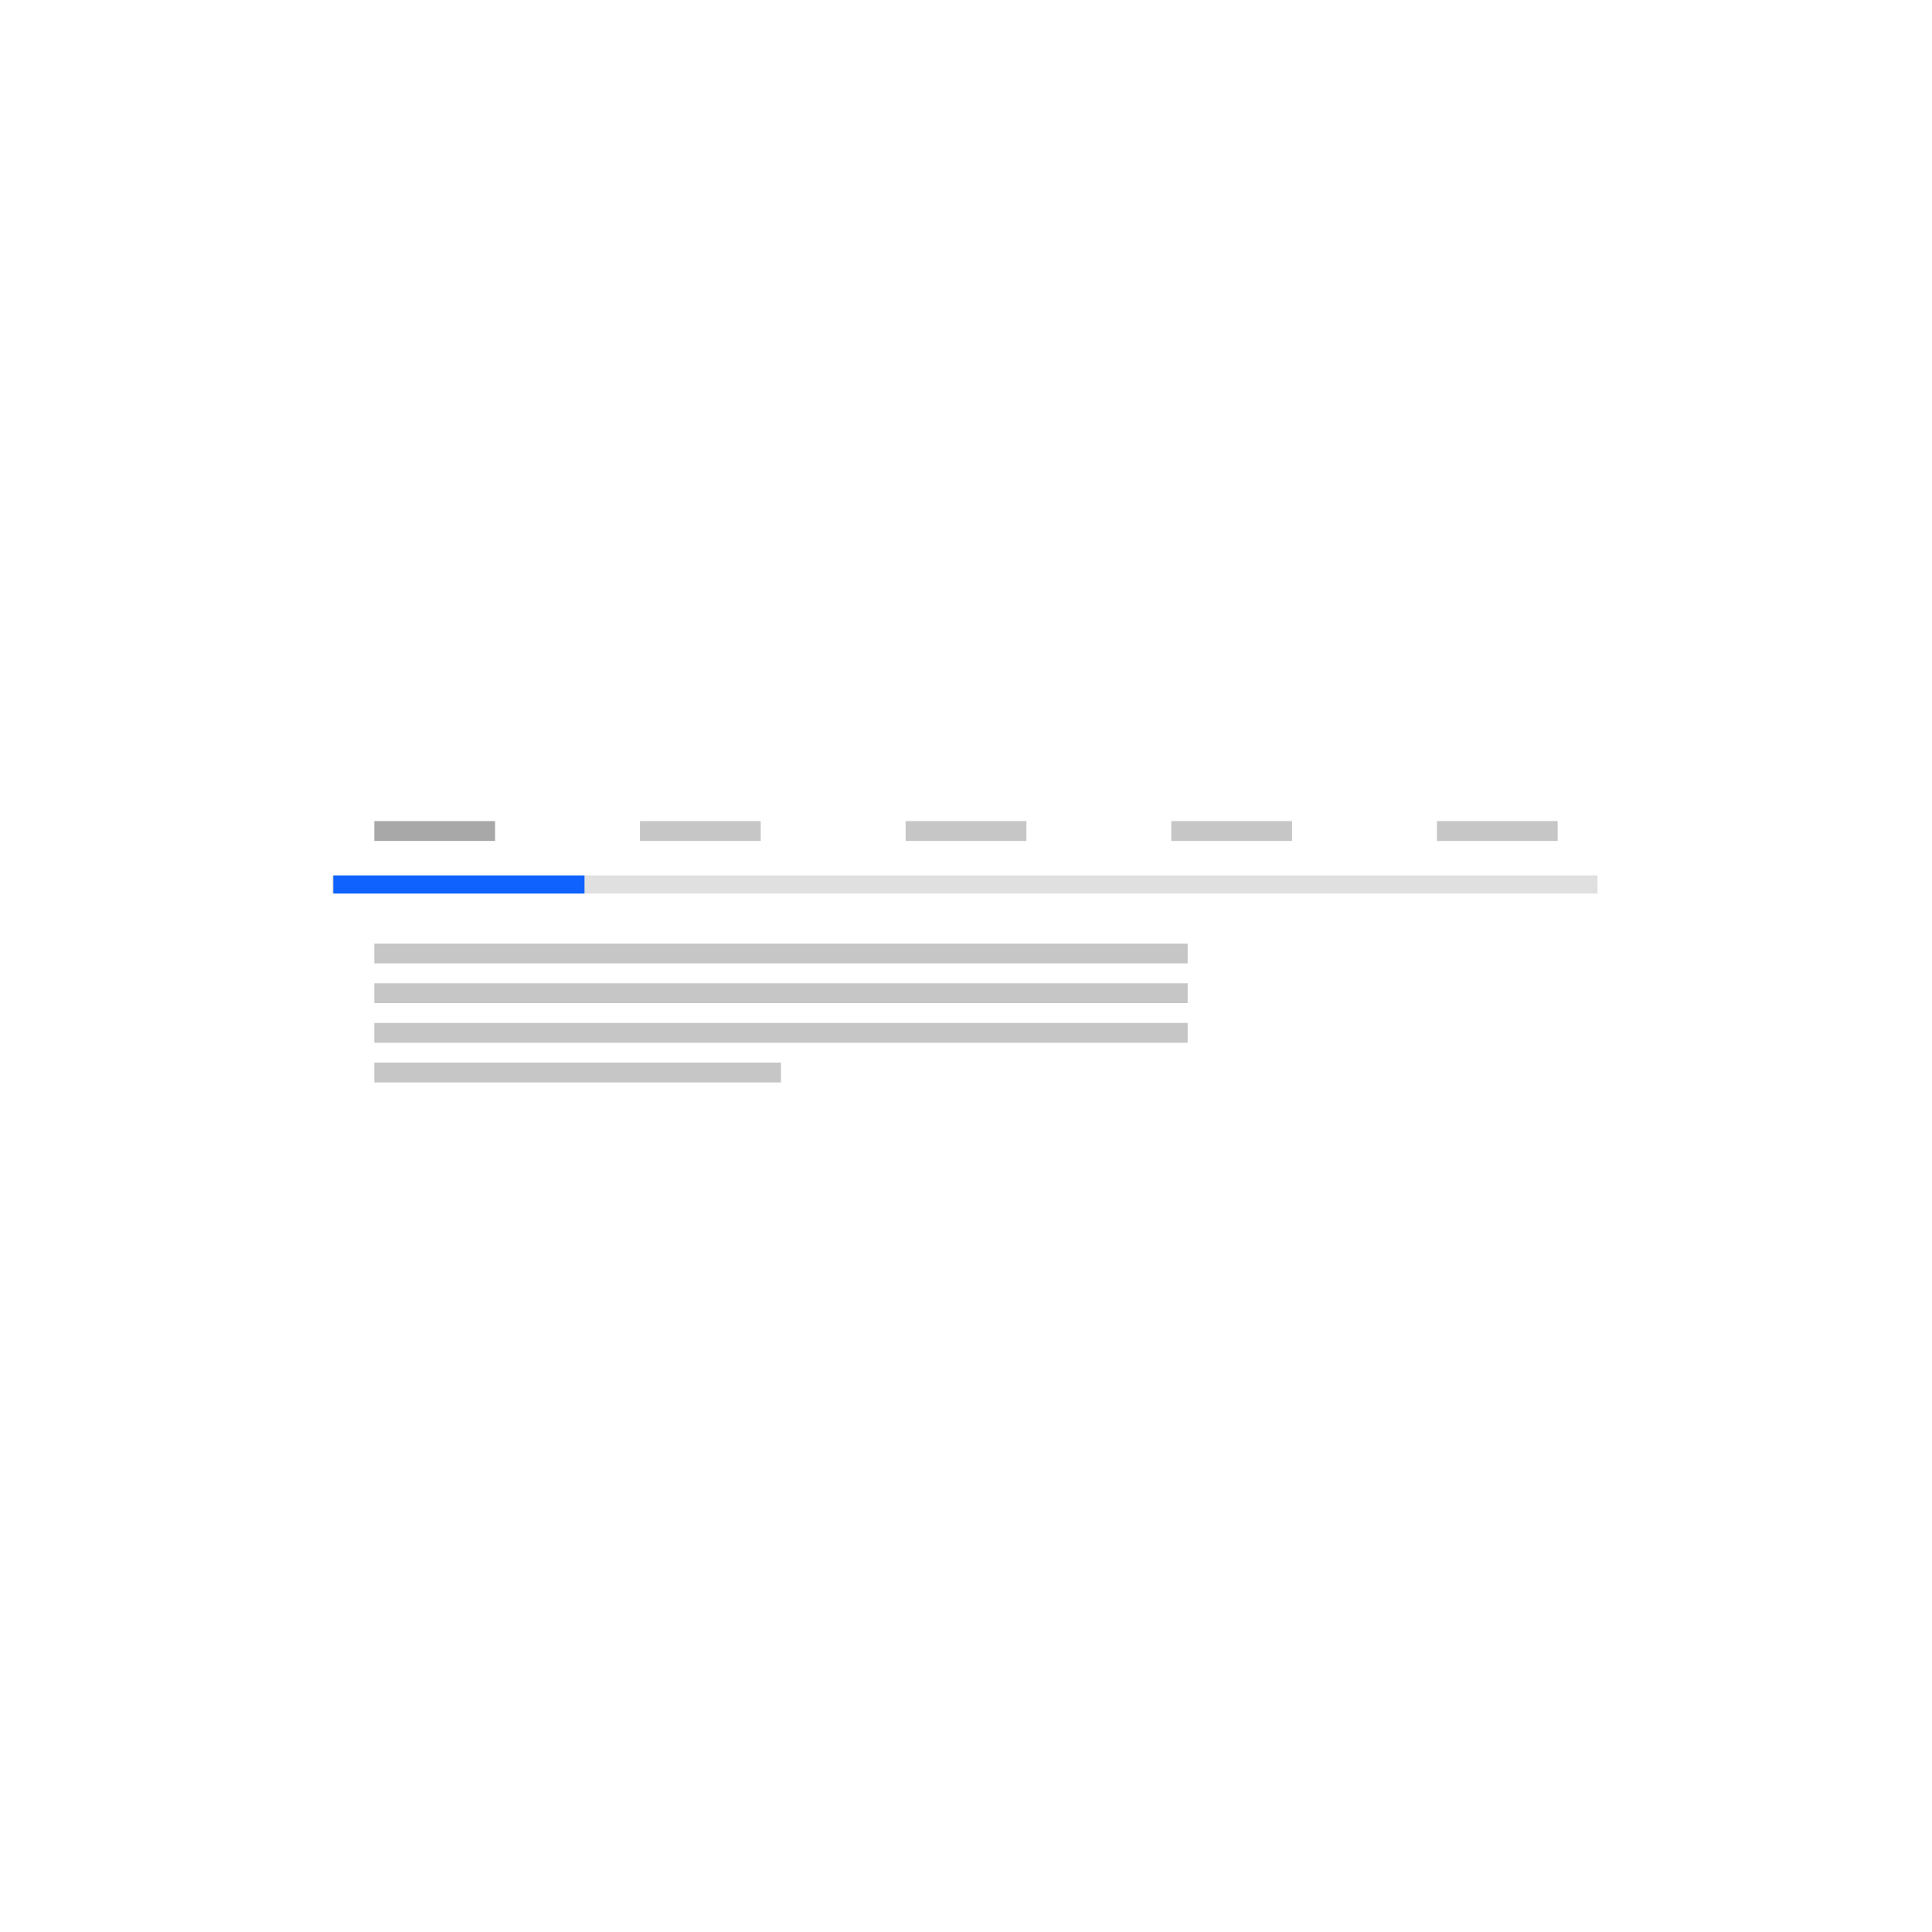
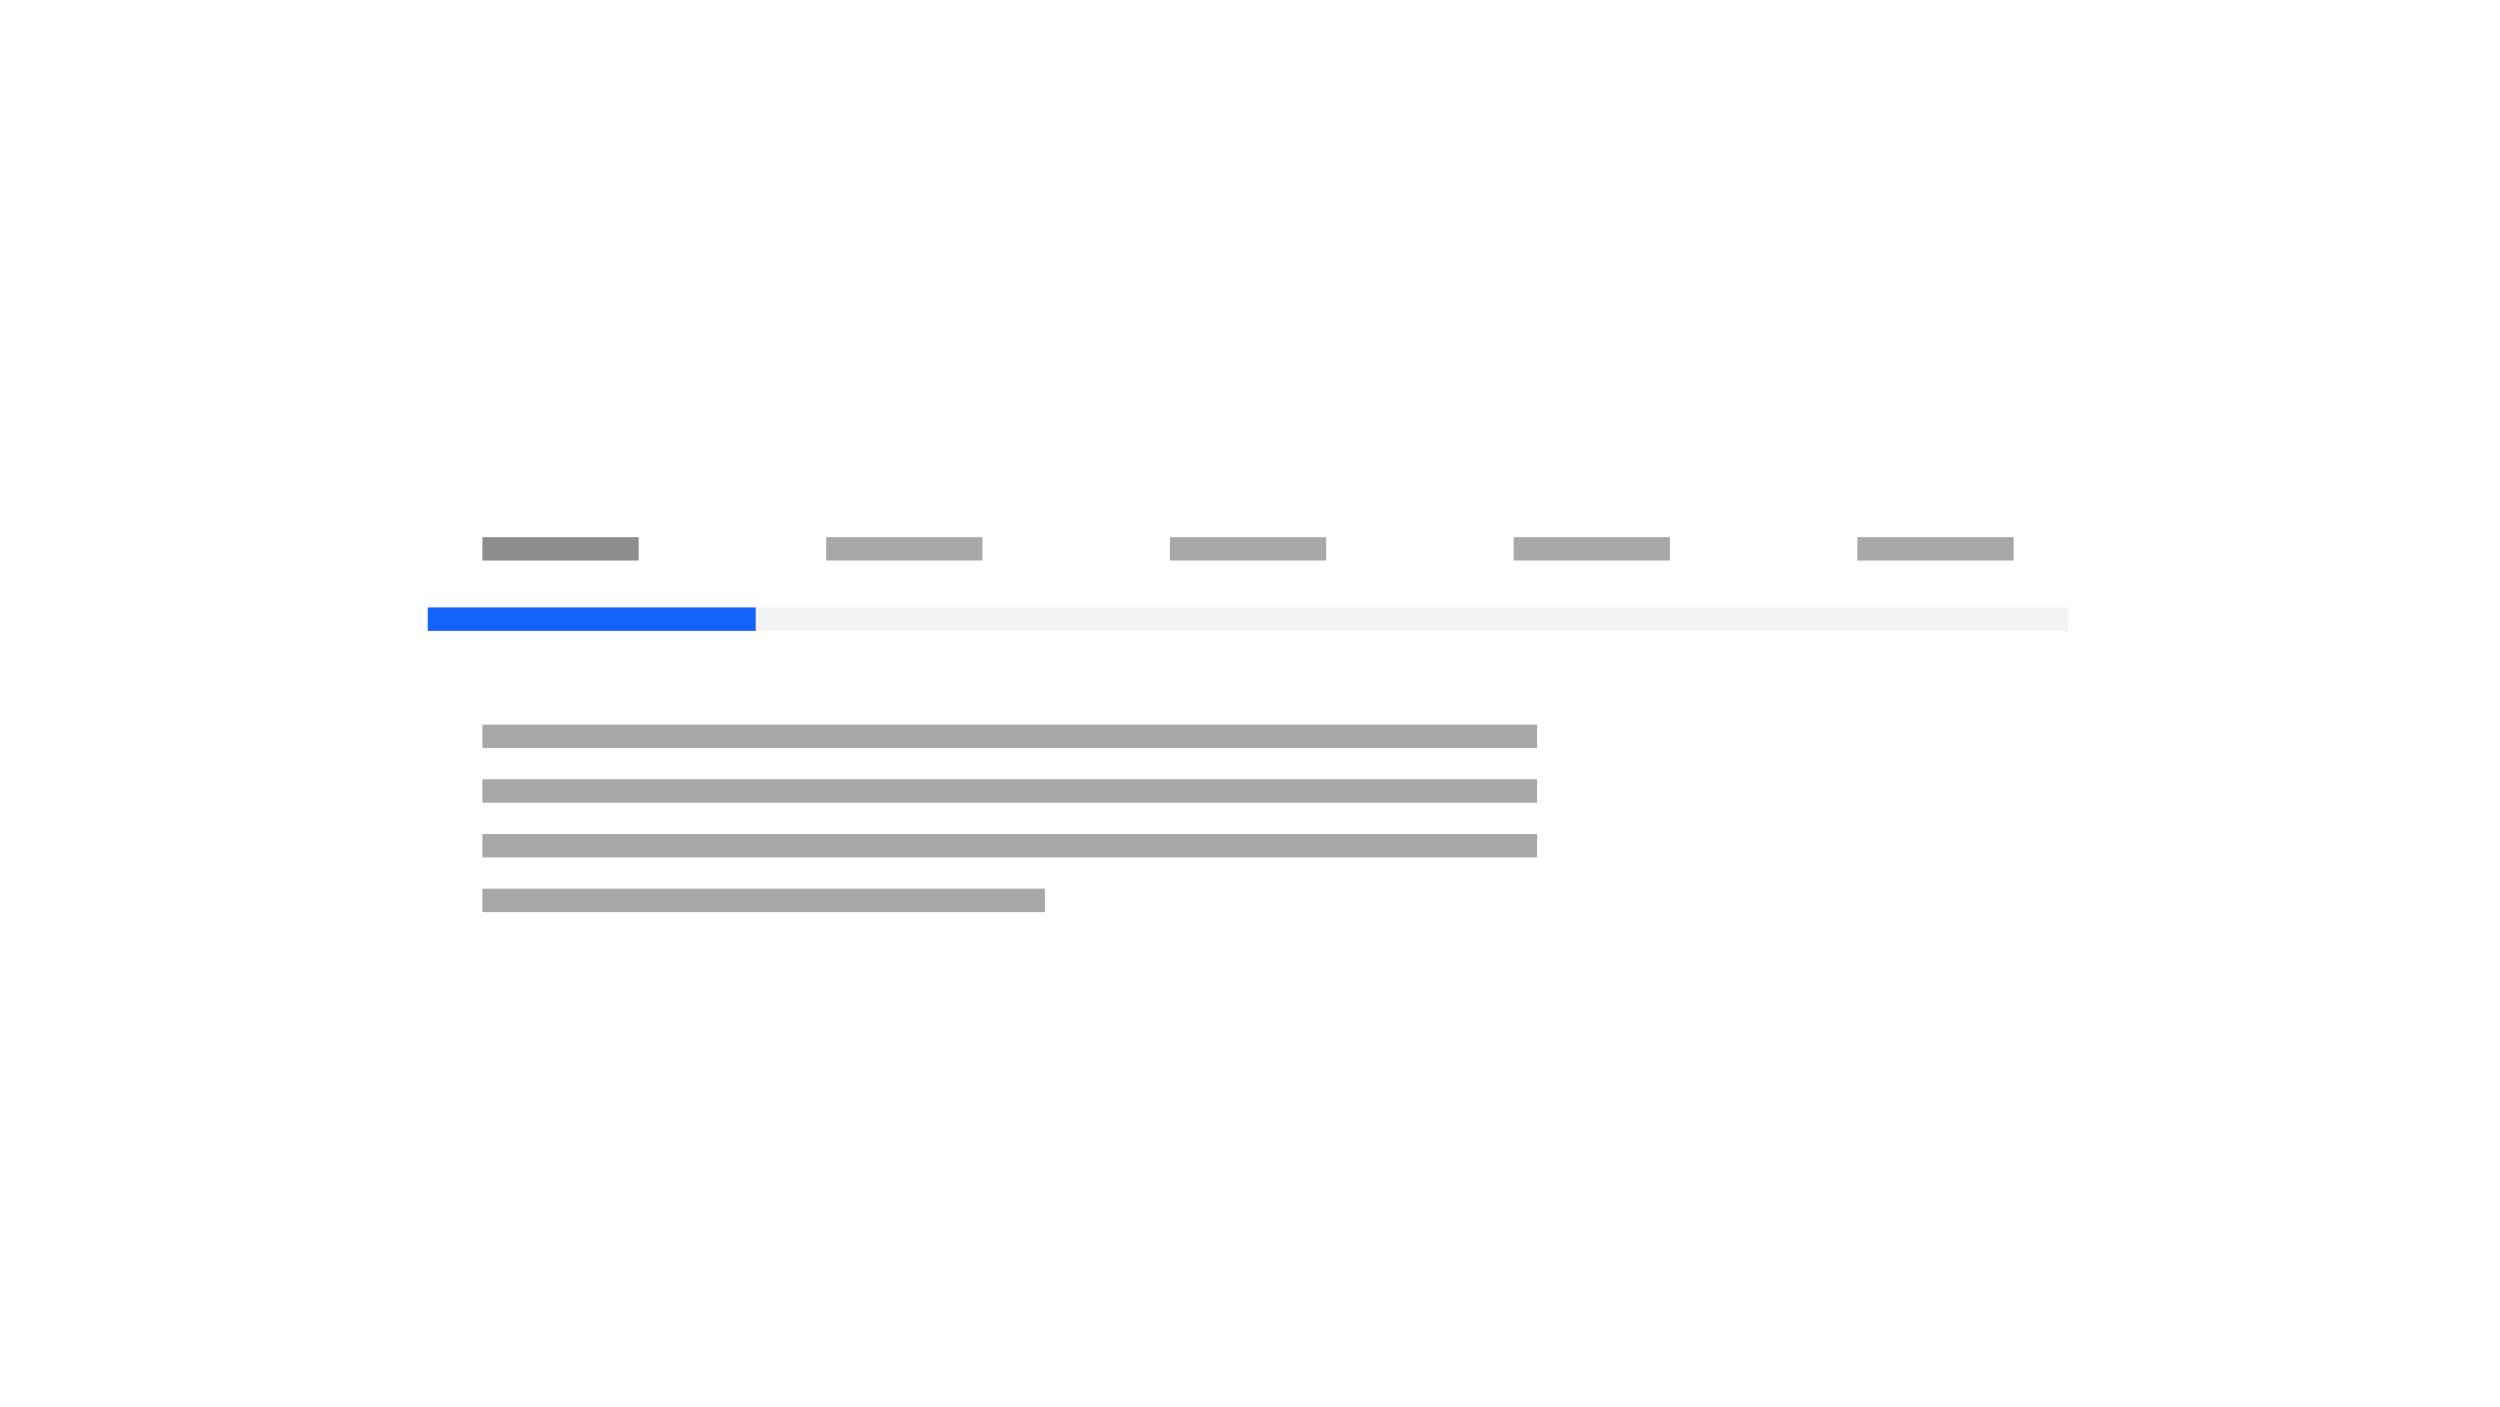
- <svg xmlns="http://www.w3.org/2000/svg" width="320px" height="320px" viewBox="0 0 320 320" version="1.1">
-   <g id="tab_extended" stroke="none" stroke-width="1" fill="none" fill-rule="evenodd">
-     <g id="Group-4" transform="translate(55, 136)">
-       <g id="Group" transform="translate(0, 9)">
-         <g id="Tab-2" fill="#E0E0E0">
-           <rect id="bar" x="0" y="0" width="209.6" height="3" />
-         </g>
-         <g id="Tab-1-Copy" transform="translate(0.21, 0)" fill="#0F62FE">
-           <rect id="bar" x="0" y="0" width="41.6" height="3" />
-         </g>
-       </g>
-       <g id="Group-3" transform="translate(7, -0)">
-         <rect id="Rectangle-Copy-7" fill="#A8A8A8" x="0" y="-3.35287353e-14" width="20" height="3.286" />
-         <rect id="Rectangle-Copy-8" fill="#C6C6C6" x="44" y="-3.35287353e-14" width="20" height="3.286" />
-         <rect id="Rectangle-Copy-9" fill="#C6C6C6" x="88" y="-3.35287353e-14" width="20" height="3.286" />
-         <rect id="Rectangle-Copy-10" fill="#C6C6C6" x="132" y="-3.35287353e-14" width="20" height="3.286" />
-         <rect id="Rectangle-Copy-11" fill="#C6C6C6" x="176" y="-3.35287353e-14" width="20" height="3.286" />
-       </g>
-     </g>
-     <g id="Group-2" transform="translate(62, 156.2857)" fill="#C6C6C6">
-       <rect id="Rectangle-Copy-4" x="-1.84741111e-13" y="-3.24185123e-14" width="134.714" height="3.286" />
-       <rect id="Rectangle-Copy-5" x="-1.84741111e-13" y="6.571" width="134.714" height="3.286" />
-       <rect id="Rectangle-Copy-6" x="-1.84741111e-13" y="13.143" width="134.714" height="3.286" />
-       <rect id="Rectangle-Copy-7" x="1.3500312e-13" y="19.714" width="67.357" height="3.286" />
-     </g>
+ <svg xmlns="http://www.w3.org/2000/svg" version="1.1" width="640px" height="360px" style="shape-rendering:geometricPrecision; text-rendering:geometricPrecision; image-rendering:optimizeQuality; fill-rule:evenodd; clip-rule:evenodd">
+   <g>
+     <path style="opacity:1" fill="#8c8d8c" d="M 123.5,137.5 C 136.833,137.5 150.167,137.5 163.5,137.5C 163.5,139.5 163.5,141.5 163.5,143.5C 150.167,143.5 136.833,143.5 123.5,143.5C 123.5,141.5 123.5,139.5 123.5,137.5 Z" />
+   </g>
+   <g>
+     <path style="opacity:1" fill="#a7a8a7" d="M 211.5,137.5 C 224.833,137.5 238.167,137.5 251.5,137.5C 251.5,139.5 251.5,141.5 251.5,143.5C 238.167,143.5 224.833,143.5 211.5,143.5C 211.5,141.5 211.5,139.5 211.5,137.5 Z" />
+   </g>
+   <g>
+     <path style="opacity:1" fill="#a7a8a7" d="M 299.5,137.5 C 312.833,137.5 326.167,137.5 339.5,137.5C 339.5,139.5 339.5,141.5 339.5,143.5C 326.167,143.5 312.833,143.5 299.5,143.5C 299.5,141.5 299.5,139.5 299.5,137.5 Z" />
+   </g>
+   <g>
+     <path style="opacity:1" fill="#a7a8a7" d="M 387.5,137.5 C 400.833,137.5 414.167,137.5 427.5,137.5C 427.5,139.5 427.5,141.5 427.5,143.5C 414.167,143.5 400.833,143.5 387.5,143.5C 387.5,141.5 387.5,139.5 387.5,137.5 Z" />
+   </g>
+   <g>
+     <path style="opacity:1" fill="#a7a8a7" d="M 475.5,137.5 C 488.833,137.5 502.167,137.5 515.5,137.5C 515.5,139.5 515.5,141.5 515.5,143.5C 502.167,143.5 488.833,143.5 475.5,143.5C 475.5,141.5 475.5,139.5 475.5,137.5 Z" />
+   </g>
+   <g>
+     <path style="opacity:1" fill="#1563fd" d="M 193.5,155.5 C 193.5,157.5 193.5,159.5 193.5,161.5C 165.5,161.5 137.5,161.5 109.5,161.5C 109.5,159.5 109.5,157.5 109.5,155.5C 137.5,155.5 165.5,155.5 193.5,155.5 Z" />
+   </g>
+   <g>
+     <path style="opacity:1" fill="#f3f3f3" d="M 193.5,155.5 C 305.5,155.5 417.5,155.5 529.5,155.5C 529.5,157.5 529.5,159.5 529.5,161.5C 417.5,161.5 305.5,161.5 193.5,161.5C 193.5,159.5 193.5,157.5 193.5,155.5 Z" />
+   </g>
+   <g>
+     <path style="opacity:1" fill="#a7a8a7" d="M 123.5,185.5 C 213.5,185.5 303.5,185.5 393.5,185.5C 393.5,187.5 393.5,189.5 393.5,191.5C 303.5,191.5 213.5,191.5 123.5,191.5C 123.5,189.5 123.5,187.5 123.5,185.5 Z" />
+   </g>
+   <g>
+     <path style="opacity:1" fill="#a7a8a7" d="M 123.5,199.5 C 213.5,199.5 303.5,199.5 393.5,199.5C 393.5,201.5 393.5,203.5 393.5,205.5C 303.5,205.5 213.5,205.5 123.5,205.5C 123.5,203.5 123.5,201.5 123.5,199.5 Z" />
+   </g>
+   <g>
+     <path style="opacity:1" fill="#a7a8a7" d="M 123.5,213.5 C 213.5,213.5 303.5,213.5 393.5,213.5C 393.5,215.5 393.5,217.5 393.5,219.5C 303.5,219.5 213.5,219.5 123.5,219.5C 123.5,217.5 123.5,215.5 123.5,213.5 Z" />
+   </g>
+   <g>
+     <path style="opacity:1" fill="#a7a8a7" d="M 123.5,227.5 C 171.5,227.5 219.5,227.5 267.5,227.5C 267.5,229.5 267.5,231.5 267.5,233.5C 219.5,233.5 171.5,233.5 123.5,233.5C 123.5,231.5 123.5,229.5 123.5,227.5 Z" />
  </g>
</svg>
